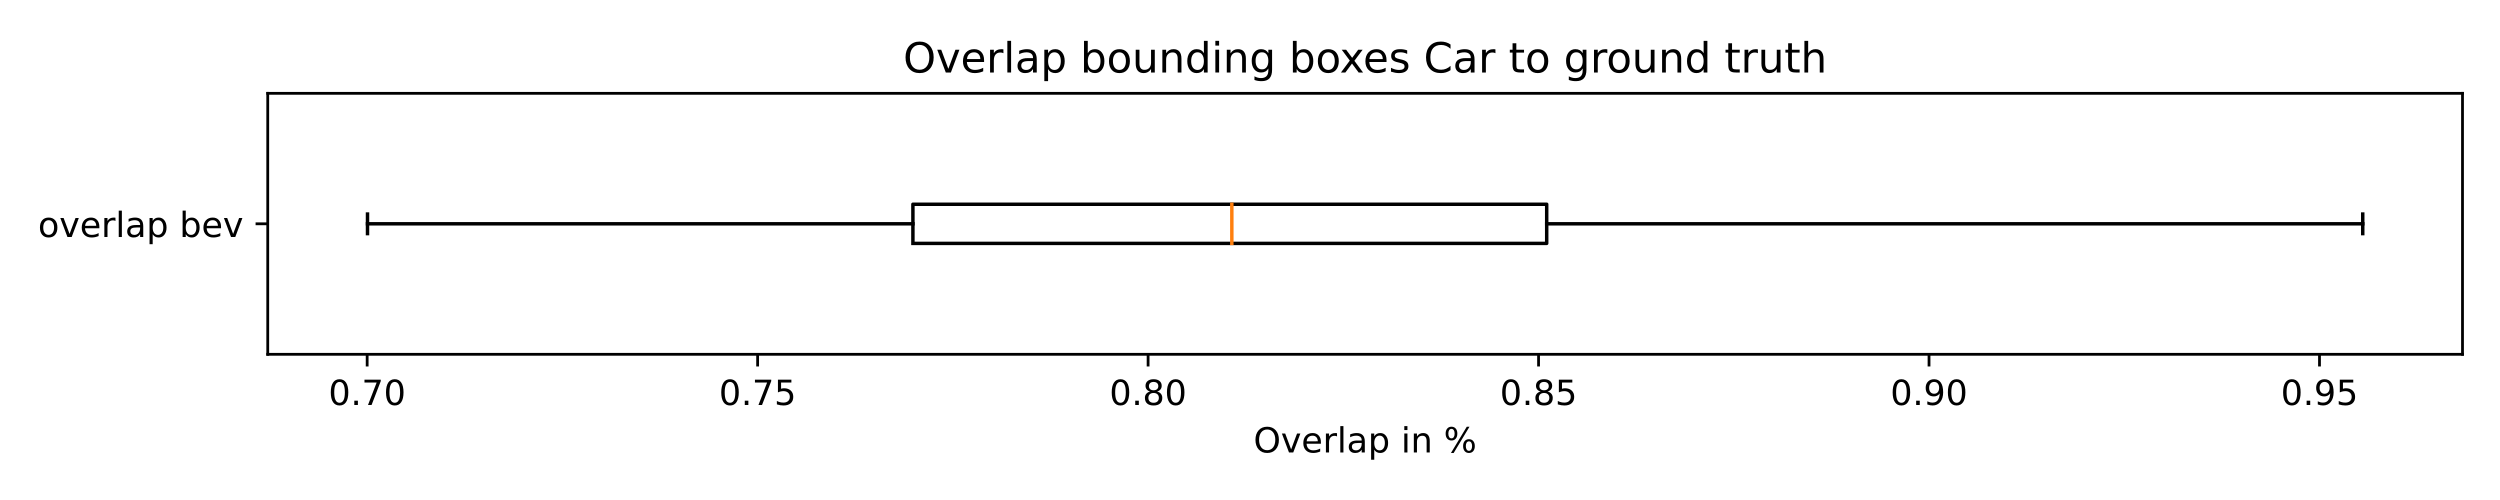
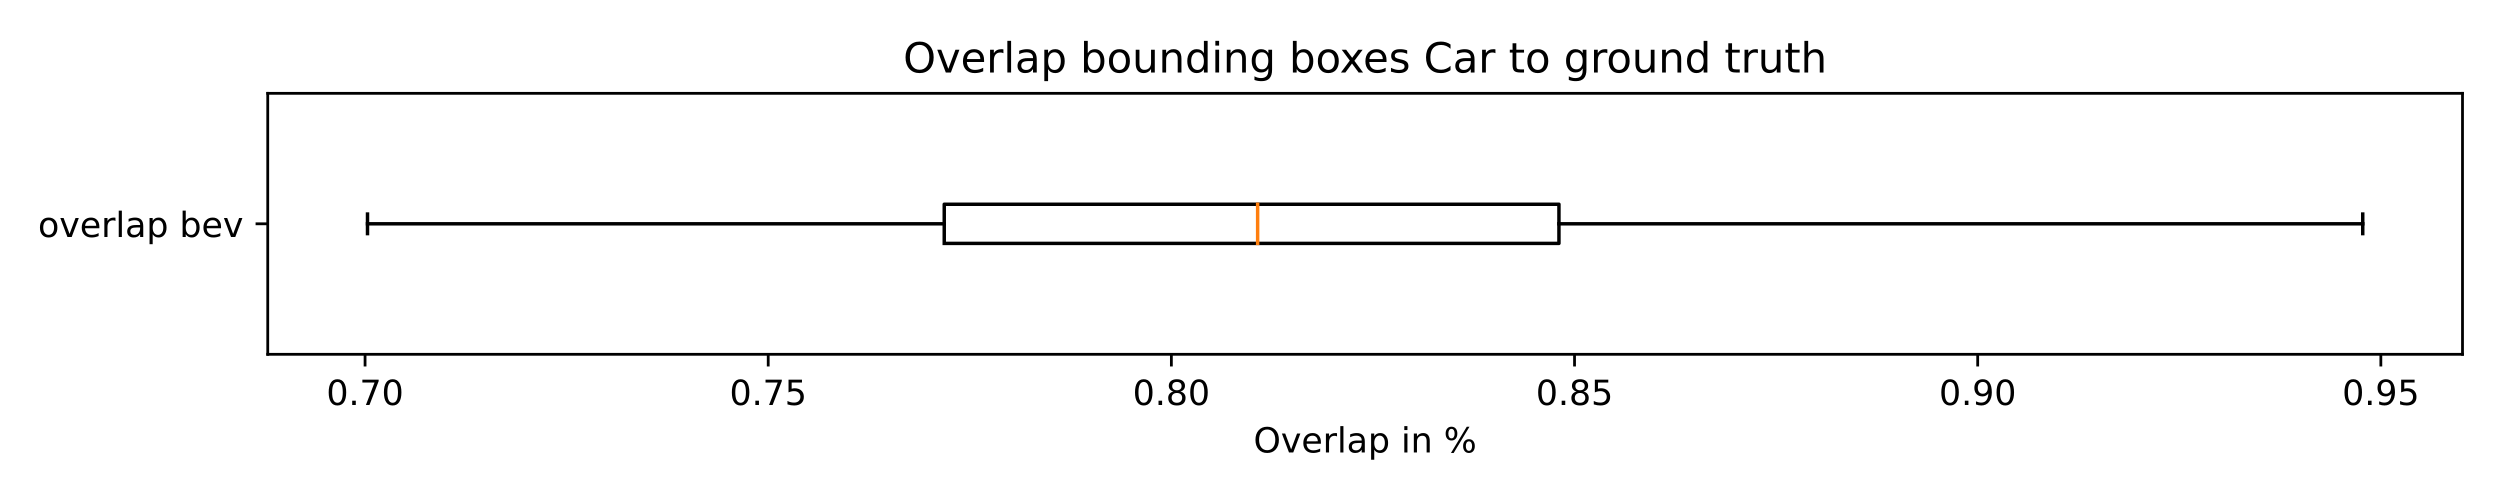
<svg xmlns="http://www.w3.org/2000/svg" xmlns:xlink="http://www.w3.org/1999/xlink" width="720pt" height="144pt" viewBox="0 0 720 144" version="1.1">
  <defs>
    <style type="text/css">*{stroke-linejoin: round; stroke-linecap: butt}</style>
  </defs>
  <g id="figure_1">
    <g id="patch_1">
      <path d="M 0 144  L 720 144  L 720 0  L 0 0  z " style="fill: #ffffff" />
    </g>
    <g id="axes_1">
      <g id="patch_2">
        <path d="M 77.11 102.04  L 709.2 102.04  L 709.2 26.88  L 77.11 26.88  z " style="fill: #ffffff" />
      </g>
      <g id="matplotlib.axis_1">
        <g id="xtick_1">
          <g id="line2d_1">
            <defs>
-               <path id="m769a38d6c8" d="M 0 0  L 0 3.5  " style="stroke: #000000; stroke-width: 0.8" />
+               <path id="mdfb0329af7" d="M 0 0  L 0 3.5  " style="stroke: #000000; stroke-width: 0.8" />
            </defs>
            <g>
-               <use xlink:href="#m769a38d6c8" x="105.742" y="102.04" style="stroke: #000000; stroke-width: 0.8" />
+               <use xlink:href="#mdfb0329af7" x="105.137" y="102.04" style="stroke: #000000; stroke-width: 0.8" />
            </g>
          </g>
          <g id="text_1">
-             <g transform="translate(94.60924 116.6384)scale(0.1 -0.1)">
+             <g transform="translate(94.00392 116.6384)scale(0.1 -0.1)">
              <defs>
                <path id="DejaVuSans-30" d="M 2034 4250  Q 1547 4250 1301 3770  Q 1056 3291 1056 2328  Q 1056 1369 1301 889  Q 1547 409 2034 409  Q 2525 409 2770 889  Q 3016 1369 3016 2328  Q 3016 3291 2770 3770  Q 2525 4250 2034 4250  z M 2034 4750  Q 2819 4750 3233 4129  Q 3647 3509 3647 2328  Q 3647 1150 3233 529  Q 2819 -91 2034 -91  Q 1250 -91 836 529  Q 422 1150 422 2328  Q 422 3509 836 4129  Q 1250 4750 2034 4750  z " transform="scale(0.015625)" />
                <path id="DejaVuSans-2e" d="M 684 794  L 1344 794  L 1344 0  L 684 0  L 684 794  z " transform="scale(0.015625)" />
                <path id="DejaVuSans-37" d="M 525 4666  L 3525 4666  L 3525 4397  L 1831 0  L 1172 0  L 2766 4134  L 525 4134  L 525 4666  z " transform="scale(0.015625)" />
              </defs>
              <use xlink:href="#DejaVuSans-30" />
              <use xlink:href="#DejaVuSans-2e" x="63.623" />
              <use xlink:href="#DejaVuSans-37" x="95.41" />
              <use xlink:href="#DejaVuSans-30" x="159.033" />
            </g>
          </g>
        </g>
        <g id="xtick_2">
          <g id="line2d_2">
            <g>
-               <use xlink:href="#m769a38d6c8" x="218.196" y="102.04" style="stroke: #000000; stroke-width: 0.8" />
+               <use xlink:href="#mdfb0329af7" x="221.246" y="102.04" style="stroke: #000000; stroke-width: 0.8" />
            </g>
          </g>
          <g id="text_2">
-             <g transform="translate(207.0636 116.6384)scale(0.1 -0.1)">
+             <g transform="translate(210.1134 116.6384)scale(0.1 -0.1)">
              <defs>
                <path id="DejaVuSans-35" d="M 691 4666  L 3169 4666  L 3169 4134  L 1269 4134  L 1269 2991  Q 1406 3038 1543 3061  Q 1681 3084 1819 3084  Q 2600 3084 3056 2656  Q 3513 2228 3513 1497  Q 3513 744 3044 326  Q 2575 -91 1722 -91  Q 1428 -91 1123 -41  Q 819 9 494 109  L 494 744  Q 775 591 1075 516  Q 1375 441 1709 441  Q 2250 441 2565 725  Q 2881 1009 2881 1497  Q 2881 1984 2565 2268  Q 2250 2553 1709 2553  Q 1456 2553 1204 2497  Q 953 2441 691 2322  L 691 4666  z " transform="scale(0.015625)" />
              </defs>
              <use xlink:href="#DejaVuSans-30" />
              <use xlink:href="#DejaVuSans-2e" x="63.623" />
              <use xlink:href="#DejaVuSans-37" x="95.41" />
              <use xlink:href="#DejaVuSans-35" x="159.033" />
            </g>
          </g>
        </g>
        <g id="xtick_3">
          <g id="line2d_3">
            <g>
-               <use xlink:href="#m769a38d6c8" x="330.651" y="102.04" style="stroke: #000000; stroke-width: 0.8" />
+               <use xlink:href="#mdfb0329af7" x="337.356" y="102.04" style="stroke: #000000; stroke-width: 0.8" />
            </g>
          </g>
          <g id="text_3">
-             <g transform="translate(319.5179 116.6384)scale(0.1 -0.1)">
+             <g transform="translate(326.223 116.6384)scale(0.1 -0.1)">
              <defs>
                <path id="DejaVuSans-38" d="M 2034 2216  Q 1584 2216 1326 1975  Q 1069 1734 1069 1313  Q 1069 891 1326 650  Q 1584 409 2034 409  Q 2484 409 2743 651  Q 3003 894 3003 1313  Q 3003 1734 2745 1975  Q 2488 2216 2034 2216  z M 1403 2484  Q 997 2584 770 2862  Q 544 3141 544 3541  Q 544 4100 942 4425  Q 1341 4750 2034 4750  Q 2731 4750 3128 4425  Q 3525 4100 3525 3541  Q 3525 3141 3298 2862  Q 3072 2584 2669 2484  Q 3125 2378 3379 2068  Q 3634 1759 3634 1313  Q 3634 634 3220 271  Q 2806 -91 2034 -91  Q 1263 -91 848 271  Q 434 634 434 1313  Q 434 1759 690 2068  Q 947 2378 1403 2484  z M 1172 3481  Q 1172 3119 1398 2916  Q 1625 2713 2034 2713  Q 2441 2713 2670 2916  Q 2900 3119 2900 3481  Q 2900 3844 2670 4047  Q 2441 4250 2034 4250  Q 1625 4250 1398 4047  Q 1172 3844 1172 3481  z " transform="scale(0.015625)" />
              </defs>
              <use xlink:href="#DejaVuSans-30" />
              <use xlink:href="#DejaVuSans-2e" x="63.623" />
              <use xlink:href="#DejaVuSans-38" x="95.41" />
              <use xlink:href="#DejaVuSans-30" x="159.033" />
            </g>
          </g>
        </g>
        <g id="xtick_4">
          <g id="line2d_4">
            <g>
-               <use xlink:href="#m769a38d6c8" x="443.105" y="102.04" style="stroke: #000000; stroke-width: 0.8" />
+               <use xlink:href="#mdfb0329af7" x="453.465" y="102.04" style="stroke: #000000; stroke-width: 0.8" />
            </g>
          </g>
          <g id="text_4">
-             <g transform="translate(431.9722 116.6384)scale(0.1 -0.1)">
+             <g transform="translate(442.3325 116.6384)scale(0.1 -0.1)">
              <use xlink:href="#DejaVuSans-30" />
              <use xlink:href="#DejaVuSans-2e" x="63.623" />
              <use xlink:href="#DejaVuSans-38" x="95.41" />
              <use xlink:href="#DejaVuSans-35" x="159.033" />
            </g>
          </g>
        </g>
        <g id="xtick_5">
          <g id="line2d_5">
            <g>
-               <use xlink:href="#m769a38d6c8" x="555.559" y="102.04" style="stroke: #000000; stroke-width: 0.8" />
+               <use xlink:href="#mdfb0329af7" x="569.575" y="102.04" style="stroke: #000000; stroke-width: 0.8" />
            </g>
          </g>
          <g id="text_5">
-             <g transform="translate(544.4265 116.6384)scale(0.1 -0.1)">
+             <g transform="translate(558.442 116.6384)scale(0.1 -0.1)">
              <defs>
                <path id="DejaVuSans-39" d="M 703 97  L 703 672  Q 941 559 1184 500  Q 1428 441 1663 441  Q 2288 441 2617 861  Q 2947 1281 2994 2138  Q 2813 1869 2534 1725  Q 2256 1581 1919 1581  Q 1219 1581 811 2004  Q 403 2428 403 3163  Q 403 3881 828 4315  Q 1253 4750 1959 4750  Q 2769 4750 3195 4129  Q 3622 3509 3622 2328  Q 3622 1225 3098 567  Q 2575 -91 1691 -91  Q 1453 -91 1209 -44  Q 966 3 703 97  z M 1959 2075  Q 2384 2075 2632 2365  Q 2881 2656 2881 3163  Q 2881 3666 2632 3958  Q 2384 4250 1959 4250  Q 1534 4250 1286 3958  Q 1038 3666 1038 3163  Q 1038 2656 1286 2365  Q 1534 2075 1959 2075  z " transform="scale(0.015625)" />
              </defs>
              <use xlink:href="#DejaVuSans-30" />
              <use xlink:href="#DejaVuSans-2e" x="63.623" />
              <use xlink:href="#DejaVuSans-39" x="95.41" />
              <use xlink:href="#DejaVuSans-30" x="159.033" />
            </g>
          </g>
        </g>
        <g id="xtick_6">
          <g id="line2d_6">
            <g>
-               <use xlink:href="#m769a38d6c8" x="668.014" y="102.04" style="stroke: #000000; stroke-width: 0.8" />
+               <use xlink:href="#mdfb0329af7" x="685.684" y="102.04" style="stroke: #000000; stroke-width: 0.8" />
            </g>
          </g>
          <g id="text_6">
-             <g transform="translate(656.8808 116.6384)scale(0.1 -0.1)">
+             <g transform="translate(674.5515 116.6384)scale(0.1 -0.1)">
              <use xlink:href="#DejaVuSans-30" />
              <use xlink:href="#DejaVuSans-2e" x="63.623" />
              <use xlink:href="#DejaVuSans-39" x="95.41" />
              <use xlink:href="#DejaVuSans-35" x="159.033" />
            </g>
          </g>
        </g>
        <g id="text_7">
          <g transform="translate(361.0136 130.3166)scale(0.1 -0.1)">
            <defs>
              <path id="DejaVuSans-4f" d="M 2522 4238  Q 1834 4238 1429 3725  Q 1025 3213 1025 2328  Q 1025 1447 1429 934  Q 1834 422 2522 422  Q 3209 422 3611 934  Q 4013 1447 4013 2328  Q 4013 3213 3611 3725  Q 3209 4238 2522 4238  z M 2522 4750  Q 3503 4750 4090 4092  Q 4678 3434 4678 2328  Q 4678 1225 4090 567  Q 3503 -91 2522 -91  Q 1538 -91 948 565  Q 359 1222 359 2328  Q 359 3434 948 4092  Q 1538 4750 2522 4750  z " transform="scale(0.015625)" />
              <path id="DejaVuSans-76" d="M 191 3500  L 800 3500  L 1894 563  L 2988 3500  L 3597 3500  L 2284 0  L 1503 0  L 191 3500  z " transform="scale(0.015625)" />
              <path id="DejaVuSans-65" d="M 3597 1894  L 3597 1613  L 953 1613  Q 991 1019 1311 708  Q 1631 397 2203 397  Q 2534 397 2845 478  Q 3156 559 3463 722  L 3463 178  Q 3153 47 2828 -22  Q 2503 -91 2169 -91  Q 1331 -91 842 396  Q 353 884 353 1716  Q 353 2575 817 3079  Q 1281 3584 2069 3584  Q 2775 3584 3186 3129  Q 3597 2675 3597 1894  z M 3022 2063  Q 3016 2534 2758 2815  Q 2500 3097 2075 3097  Q 1594 3097 1305 2825  Q 1016 2553 972 2059  L 3022 2063  z " transform="scale(0.015625)" />
              <path id="DejaVuSans-72" d="M 2631 2963  Q 2534 3019 2420 3045  Q 2306 3072 2169 3072  Q 1681 3072 1420 2755  Q 1159 2438 1159 1844  L 1159 0  L 581 0  L 581 3500  L 1159 3500  L 1159 2956  Q 1341 3275 1631 3429  Q 1922 3584 2338 3584  Q 2397 3584 2469 3576  Q 2541 3569 2628 3553  L 2631 2963  z " transform="scale(0.015625)" />
              <path id="DejaVuSans-6c" d="M 603 4863  L 1178 4863  L 1178 0  L 603 0  L 603 4863  z " transform="scale(0.015625)" />
              <path id="DejaVuSans-61" d="M 2194 1759  Q 1497 1759 1228 1600  Q 959 1441 959 1056  Q 959 750 1161 570  Q 1363 391 1709 391  Q 2188 391 2477 730  Q 2766 1069 2766 1631  L 2766 1759  L 2194 1759  z M 3341 1997  L 3341 0  L 2766 0  L 2766 531  Q 2569 213 2275 61  Q 1981 -91 1556 -91  Q 1019 -91 701 211  Q 384 513 384 1019  Q 384 1609 779 1909  Q 1175 2209 1959 2209  L 2766 2209  L 2766 2266  Q 2766 2663 2505 2880  Q 2244 3097 1772 3097  Q 1472 3097 1187 3025  Q 903 2953 641 2809  L 641 3341  Q 956 3463 1253 3523  Q 1550 3584 1831 3584  Q 2591 3584 2966 3190  Q 3341 2797 3341 1997  z " transform="scale(0.015625)" />
              <path id="DejaVuSans-70" d="M 1159 525  L 1159 -1331  L 581 -1331  L 581 3500  L 1159 3500  L 1159 2969  Q 1341 3281 1617 3432  Q 1894 3584 2278 3584  Q 2916 3584 3314 3078  Q 3713 2572 3713 1747  Q 3713 922 3314 415  Q 2916 -91 2278 -91  Q 1894 -91 1617 61  Q 1341 213 1159 525  z M 3116 1747  Q 3116 2381 2855 2742  Q 2594 3103 2138 3103  Q 1681 3103 1420 2742  Q 1159 2381 1159 1747  Q 1159 1113 1420 752  Q 1681 391 2138 391  Q 2594 391 2855 752  Q 3116 1113 3116 1747  z " transform="scale(0.015625)" />
              <path id="DejaVuSans-20" transform="scale(0.015625)" />
              <path id="DejaVuSans-69" d="M 603 3500  L 1178 3500  L 1178 0  L 603 0  L 603 3500  z M 603 4863  L 1178 4863  L 1178 4134  L 603 4134  L 603 4863  z " transform="scale(0.015625)" />
              <path id="DejaVuSans-6e" d="M 3513 2113  L 3513 0  L 2938 0  L 2938 2094  Q 2938 2591 2744 2837  Q 2550 3084 2163 3084  Q 1697 3084 1428 2787  Q 1159 2491 1159 1978  L 1159 0  L 581 0  L 581 3500  L 1159 3500  L 1159 2956  Q 1366 3272 1645 3428  Q 1925 3584 2291 3584  Q 2894 3584 3203 3211  Q 3513 2838 3513 2113  z " transform="scale(0.015625)" />
              <path id="DejaVuSans-25" d="M 4653 2053  Q 4381 2053 4226 1822  Q 4072 1591 4072 1178  Q 4072 772 4226 539  Q 4381 306 4653 306  Q 4919 306 5073 539  Q 5228 772 5228 1178  Q 5228 1588 5073 1820  Q 4919 2053 4653 2053  z M 4653 2450  Q 5147 2450 5437 2106  Q 5728 1763 5728 1178  Q 5728 594 5436 251  Q 5144 -91 4653 -91  Q 4153 -91 3862 251  Q 3572 594 3572 1178  Q 3572 1766 3864 2108  Q 4156 2450 4653 2450  z M 1428 4353  Q 1159 4353 1004 4120  Q 850 3888 850 3481  Q 850 3069 1003 2837  Q 1156 2606 1428 2606  Q 1700 2606 1854 2837  Q 2009 3069 2009 3481  Q 2009 3884 1853 4118  Q 1697 4353 1428 4353  z M 4250 4750  L 4750 4750  L 1831 -91  L 1331 -91  L 4250 4750  z M 1428 4750  Q 1922 4750 2215 4408  Q 2509 4066 2509 3481  Q 2509 2891 2217 2550  Q 1925 2209 1428 2209  Q 931 2209 642 2551  Q 353 2894 353 3481  Q 353 4063 643 4406  Q 934 4750 1428 4750  z " transform="scale(0.015625)" />
            </defs>
            <use xlink:href="#DejaVuSans-4f" />
            <use xlink:href="#DejaVuSans-76" x="78.711" />
            <use xlink:href="#DejaVuSans-65" x="137.891" />
            <use xlink:href="#DejaVuSans-72" x="199.414" />
            <use xlink:href="#DejaVuSans-6c" x="240.527" />
            <use xlink:href="#DejaVuSans-61" x="268.311" />
            <use xlink:href="#DejaVuSans-70" x="329.59" />
            <use xlink:href="#DejaVuSans-20" x="393.066" />
            <use xlink:href="#DejaVuSans-69" x="424.854" />
            <use xlink:href="#DejaVuSans-6e" x="452.637" />
            <use xlink:href="#DejaVuSans-20" x="516.016" />
            <use xlink:href="#DejaVuSans-25" x="547.803" />
          </g>
        </g>
      </g>
      <g id="matplotlib.axis_2">
        <g id="ytick_1">
          <g id="line2d_7">
            <defs>
-               <path id="mffa1f83d12" d="M 0 0  L -3.5 0  " style="stroke: #000000; stroke-width: 0.8" />
+               <path id="m28d76a60c3" d="M 0 0  L -3.5 0  " style="stroke: #000000; stroke-width: 0.8" />
            </defs>
            <g>
-               <use xlink:href="#mffa1f83d12" x="77.11" y="64.46" style="stroke: #000000; stroke-width: 0.8" />
+               <use xlink:href="#m28d76a60c3" x="77.11" y="64.46" style="stroke: #000000; stroke-width: 0.8" />
            </g>
          </g>
          <g id="text_8">
            <g transform="translate(10.95531 68.25922)scale(0.1 -0.1)">
              <defs>
                <path id="DejaVuSans-6f" d="M 1959 3097  Q 1497 3097 1228 2736  Q 959 2375 959 1747  Q 959 1119 1226 758  Q 1494 397 1959 397  Q 2419 397 2687 759  Q 2956 1122 2956 1747  Q 2956 2369 2687 2733  Q 2419 3097 1959 3097  z M 1959 3584  Q 2709 3584 3137 3096  Q 3566 2609 3566 1747  Q 3566 888 3137 398  Q 2709 -91 1959 -91  Q 1206 -91 779 398  Q 353 888 353 1747  Q 353 2609 779 3096  Q 1206 3584 1959 3584  z " transform="scale(0.015625)" />
                <path id="DejaVuSans-62" d="M 3116 1747  Q 3116 2381 2855 2742  Q 2594 3103 2138 3103  Q 1681 3103 1420 2742  Q 1159 2381 1159 1747  Q 1159 1113 1420 752  Q 1681 391 2138 391  Q 2594 391 2855 752  Q 3116 1113 3116 1747  z M 1159 2969  Q 1341 3281 1617 3432  Q 1894 3584 2278 3584  Q 2916 3584 3314 3078  Q 3713 2572 3713 1747  Q 3713 922 3314 415  Q 2916 -91 2278 -91  Q 1894 -91 1617 61  Q 1341 213 1159 525  L 1159 0  L 581 0  L 581 4863  L 1159 4863  L 1159 2969  z " transform="scale(0.015625)" />
              </defs>
              <use xlink:href="#DejaVuSans-6f" />
              <use xlink:href="#DejaVuSans-76" x="61.182" />
              <use xlink:href="#DejaVuSans-65" x="120.361" />
              <use xlink:href="#DejaVuSans-72" x="181.885" />
              <use xlink:href="#DejaVuSans-6c" x="222.998" />
              <use xlink:href="#DejaVuSans-61" x="250.781" />
              <use xlink:href="#DejaVuSans-70" x="312.061" />
              <use xlink:href="#DejaVuSans-20" x="375.537" />
              <use xlink:href="#DejaVuSans-62" x="407.324" />
              <use xlink:href="#DejaVuSans-65" x="470.801" />
              <use xlink:href="#DejaVuSans-76" x="532.324" />
            </g>
          </g>
        </g>
      </g>
      <g id="line2d_8">
-         <path d="M 262.918 70.097  L 262.918 58.823  L 445.448 58.823  L 445.448 70.097  L 262.918 70.097  " clip-path="url(#p6b3c60ef26)" style="fill: none; stroke: #000000; stroke-linecap: square" />
+         <path d="M 271.943 70.097  L 271.943 58.823  L 448.976 58.823  L 448.976 70.097  L 271.943 70.097  " clip-path="url(#pbcd628dfd3)" style="fill: none; stroke: #000000; stroke-linecap: square" />
      </g>
      <g id="line2d_9">
-         <path d="M 262.918 64.46  L 105.841 64.46  " clip-path="url(#p6b3c60ef26)" style="fill: none; stroke: #000000; stroke-linecap: square" />
+         <path d="M 271.943 64.46  L 105.841 64.46  " clip-path="url(#pbcd628dfd3)" style="fill: none; stroke: #000000; stroke-linecap: square" />
      </g>
      <g id="line2d_10">
-         <path d="M 445.448 64.46  L 680.469 64.46  " clip-path="url(#p6b3c60ef26)" style="fill: none; stroke: #000000; stroke-linecap: square" />
+         <path d="M 448.976 64.46  L 680.469 64.46  " clip-path="url(#pbcd628dfd3)" style="fill: none; stroke: #000000; stroke-linecap: square" />
      </g>
      <g id="line2d_11">
-         <path d="M 105.841 67.278  L 105.841 61.642  " clip-path="url(#p6b3c60ef26)" style="fill: none; stroke: #000000; stroke-linecap: square" />
+         <path d="M 105.841 67.278  L 105.841 61.642  " clip-path="url(#pbcd628dfd3)" style="fill: none; stroke: #000000; stroke-linecap: square" />
      </g>
      <g id="line2d_12">
-         <path d="M 680.469 67.278  L 680.469 61.642  " clip-path="url(#p6b3c60ef26)" style="fill: none; stroke: #000000; stroke-linecap: square" />
+         <path d="M 680.469 67.278  L 680.469 61.642  " clip-path="url(#pbcd628dfd3)" style="fill: none; stroke: #000000; stroke-linecap: square" />
      </g>
      <g id="line2d_13" />
      <g id="line2d_14">
-         <path d="M 354.768 70.097  L 354.768 58.823  " clip-path="url(#p6b3c60ef26)" style="fill: none; stroke: #ff7f0e; stroke-linecap: square" />
+         <path d="M 362.199 70.097  L 362.199 58.823  " clip-path="url(#pbcd628dfd3)" style="fill: none; stroke: #ff7f0e; stroke-linecap: square" />
      </g>
      <g id="patch_3">
        <path d="M 77.11 102.04  L 77.11 26.88  " style="fill: none; stroke: #000000; stroke-width: 0.8; stroke-linejoin: miter; stroke-linecap: square" />
      </g>
      <g id="patch_4">
        <path d="M 709.2 102.04  L 709.2 26.88  " style="fill: none; stroke: #000000; stroke-width: 0.8; stroke-linejoin: miter; stroke-linecap: square" />
      </g>
      <g id="patch_5">
        <path d="M 77.11 102.04  L 709.2 102.04  " style="fill: none; stroke: #000000; stroke-width: 0.8; stroke-linejoin: miter; stroke-linecap: square" />
      </g>
      <g id="patch_6">
        <path d="M 77.11 26.88  L 709.2 26.88  " style="fill: none; stroke: #000000; stroke-width: 0.8; stroke-linejoin: miter; stroke-linecap: square" />
      </g>
      <g id="text_9">
        <g transform="translate(260.1228 20.88)scale(0.12 -0.12)">
          <defs>
            <path id="DejaVuSans-75" d="M 544 1381  L 544 3500  L 1119 3500  L 1119 1403  Q 1119 906 1312 657  Q 1506 409 1894 409  Q 2359 409 2629 706  Q 2900 1003 2900 1516  L 2900 3500  L 3475 3500  L 3475 0  L 2900 0  L 2900 538  Q 2691 219 2414 64  Q 2138 -91 1772 -91  Q 1169 -91 856 284  Q 544 659 544 1381  z M 1991 3584  L 1991 3584  z " transform="scale(0.015625)" />
            <path id="DejaVuSans-64" d="M 2906 2969  L 2906 4863  L 3481 4863  L 3481 0  L 2906 0  L 2906 525  Q 2725 213 2448 61  Q 2172 -91 1784 -91  Q 1150 -91 751 415  Q 353 922 353 1747  Q 353 2572 751 3078  Q 1150 3584 1784 3584  Q 2172 3584 2448 3432  Q 2725 3281 2906 2969  z M 947 1747  Q 947 1113 1208 752  Q 1469 391 1925 391  Q 2381 391 2643 752  Q 2906 1113 2906 1747  Q 2906 2381 2643 2742  Q 2381 3103 1925 3103  Q 1469 3103 1208 2742  Q 947 2381 947 1747  z " transform="scale(0.015625)" />
            <path id="DejaVuSans-67" d="M 2906 1791  Q 2906 2416 2648 2759  Q 2391 3103 1925 3103  Q 1463 3103 1205 2759  Q 947 2416 947 1791  Q 947 1169 1205 825  Q 1463 481 1925 481  Q 2391 481 2648 825  Q 2906 1169 2906 1791  z M 3481 434  Q 3481 -459 3084 -895  Q 2688 -1331 1869 -1331  Q 1566 -1331 1297 -1286  Q 1028 -1241 775 -1147  L 775 -588  Q 1028 -725 1275 -790  Q 1522 -856 1778 -856  Q 2344 -856 2625 -561  Q 2906 -266 2906 331  L 2906 616  Q 2728 306 2450 153  Q 2172 0 1784 0  Q 1141 0 747 490  Q 353 981 353 1791  Q 353 2603 747 3093  Q 1141 3584 1784 3584  Q 2172 3584 2450 3431  Q 2728 3278 2906 2969  L 2906 3500  L 3481 3500  L 3481 434  z " transform="scale(0.015625)" />
            <path id="DejaVuSans-78" d="M 3513 3500  L 2247 1797  L 3578 0  L 2900 0  L 1881 1375  L 863 0  L 184 0  L 1544 1831  L 300 3500  L 978 3500  L 1906 2253  L 2834 3500  L 3513 3500  z " transform="scale(0.015625)" />
            <path id="DejaVuSans-73" d="M 2834 3397  L 2834 2853  Q 2591 2978 2328 3040  Q 2066 3103 1784 3103  Q 1356 3103 1142 2972  Q 928 2841 928 2578  Q 928 2378 1081 2264  Q 1234 2150 1697 2047  L 1894 2003  Q 2506 1872 2764 1633  Q 3022 1394 3022 966  Q 3022 478 2636 193  Q 2250 -91 1575 -91  Q 1294 -91 989 -36  Q 684 19 347 128  L 347 722  Q 666 556 975 473  Q 1284 391 1588 391  Q 1994 391 2212 530  Q 2431 669 2431 922  Q 2431 1156 2273 1281  Q 2116 1406 1581 1522  L 1381 1569  Q 847 1681 609 1914  Q 372 2147 372 2553  Q 372 3047 722 3315  Q 1072 3584 1716 3584  Q 2034 3584 2315 3537  Q 2597 3491 2834 3397  z " transform="scale(0.015625)" />
            <path id="DejaVuSans-43" d="M 4122 4306  L 4122 3641  Q 3803 3938 3442 4084  Q 3081 4231 2675 4231  Q 1875 4231 1450 3742  Q 1025 3253 1025 2328  Q 1025 1406 1450 917  Q 1875 428 2675 428  Q 3081 428 3442 575  Q 3803 722 4122 1019  L 4122 359  Q 3791 134 3420 21  Q 3050 -91 2638 -91  Q 1578 -91 968 557  Q 359 1206 359 2328  Q 359 3453 968 4101  Q 1578 4750 2638 4750  Q 3056 4750 3426 4639  Q 3797 4528 4122 4306  z " transform="scale(0.015625)" />
            <path id="DejaVuSans-74" d="M 1172 4494  L 1172 3500  L 2356 3500  L 2356 3053  L 1172 3053  L 1172 1153  Q 1172 725 1289 603  Q 1406 481 1766 481  L 2356 481  L 2356 0  L 1766 0  Q 1100 0 847 248  Q 594 497 594 1153  L 594 3053  L 172 3053  L 172 3500  L 594 3500  L 594 4494  L 1172 4494  z " transform="scale(0.015625)" />
            <path id="DejaVuSans-68" d="M 3513 2113  L 3513 0  L 2938 0  L 2938 2094  Q 2938 2591 2744 2837  Q 2550 3084 2163 3084  Q 1697 3084 1428 2787  Q 1159 2491 1159 1978  L 1159 0  L 581 0  L 581 4863  L 1159 4863  L 1159 2956  Q 1366 3272 1645 3428  Q 1925 3584 2291 3584  Q 2894 3584 3203 3211  Q 3513 2838 3513 2113  z " transform="scale(0.015625)" />
          </defs>
          <use xlink:href="#DejaVuSans-4f" />
          <use xlink:href="#DejaVuSans-76" x="78.711" />
          <use xlink:href="#DejaVuSans-65" x="137.891" />
          <use xlink:href="#DejaVuSans-72" x="199.414" />
          <use xlink:href="#DejaVuSans-6c" x="240.527" />
          <use xlink:href="#DejaVuSans-61" x="268.311" />
          <use xlink:href="#DejaVuSans-70" x="329.59" />
          <use xlink:href="#DejaVuSans-20" x="393.066" />
          <use xlink:href="#DejaVuSans-62" x="424.854" />
          <use xlink:href="#DejaVuSans-6f" x="488.33" />
          <use xlink:href="#DejaVuSans-75" x="549.512" />
          <use xlink:href="#DejaVuSans-6e" x="612.891" />
          <use xlink:href="#DejaVuSans-64" x="676.27" />
          <use xlink:href="#DejaVuSans-69" x="739.746" />
          <use xlink:href="#DejaVuSans-6e" x="767.529" />
          <use xlink:href="#DejaVuSans-67" x="830.908" />
          <use xlink:href="#DejaVuSans-20" x="894.385" />
          <use xlink:href="#DejaVuSans-62" x="926.172" />
          <use xlink:href="#DejaVuSans-6f" x="989.648" />
          <use xlink:href="#DejaVuSans-78" x="1047.705" />
          <use xlink:href="#DejaVuSans-65" x="1103.76" />
          <use xlink:href="#DejaVuSans-73" x="1165.283" />
          <use xlink:href="#DejaVuSans-20" x="1217.383" />
          <use xlink:href="#DejaVuSans-43" x="1249.17" />
          <use xlink:href="#DejaVuSans-61" x="1318.994" />
          <use xlink:href="#DejaVuSans-72" x="1380.273" />
          <use xlink:href="#DejaVuSans-20" x="1421.387" />
          <use xlink:href="#DejaVuSans-74" x="1453.174" />
          <use xlink:href="#DejaVuSans-6f" x="1492.383" />
          <use xlink:href="#DejaVuSans-20" x="1553.564" />
          <use xlink:href="#DejaVuSans-67" x="1585.352" />
          <use xlink:href="#DejaVuSans-72" x="1648.828" />
          <use xlink:href="#DejaVuSans-6f" x="1687.691" />
          <use xlink:href="#DejaVuSans-75" x="1748.873" />
          <use xlink:href="#DejaVuSans-6e" x="1812.252" />
          <use xlink:href="#DejaVuSans-64" x="1875.631" />
          <use xlink:href="#DejaVuSans-20" x="1939.107" />
          <use xlink:href="#DejaVuSans-74" x="1970.895" />
          <use xlink:href="#DejaVuSans-72" x="2010.104" />
          <use xlink:href="#DejaVuSans-75" x="2051.217" />
          <use xlink:href="#DejaVuSans-74" x="2114.596" />
          <use xlink:href="#DejaVuSans-68" x="2153.805" />
        </g>
      </g>
    </g>
  </g>
  <defs>
-     <clipPath id="p6b3c60ef26">
+     <clipPath id="pbcd628dfd3">
      <rect x="77.11" y="26.88" width="632.09" height="75.16" />
    </clipPath>
  </defs>
</svg>
